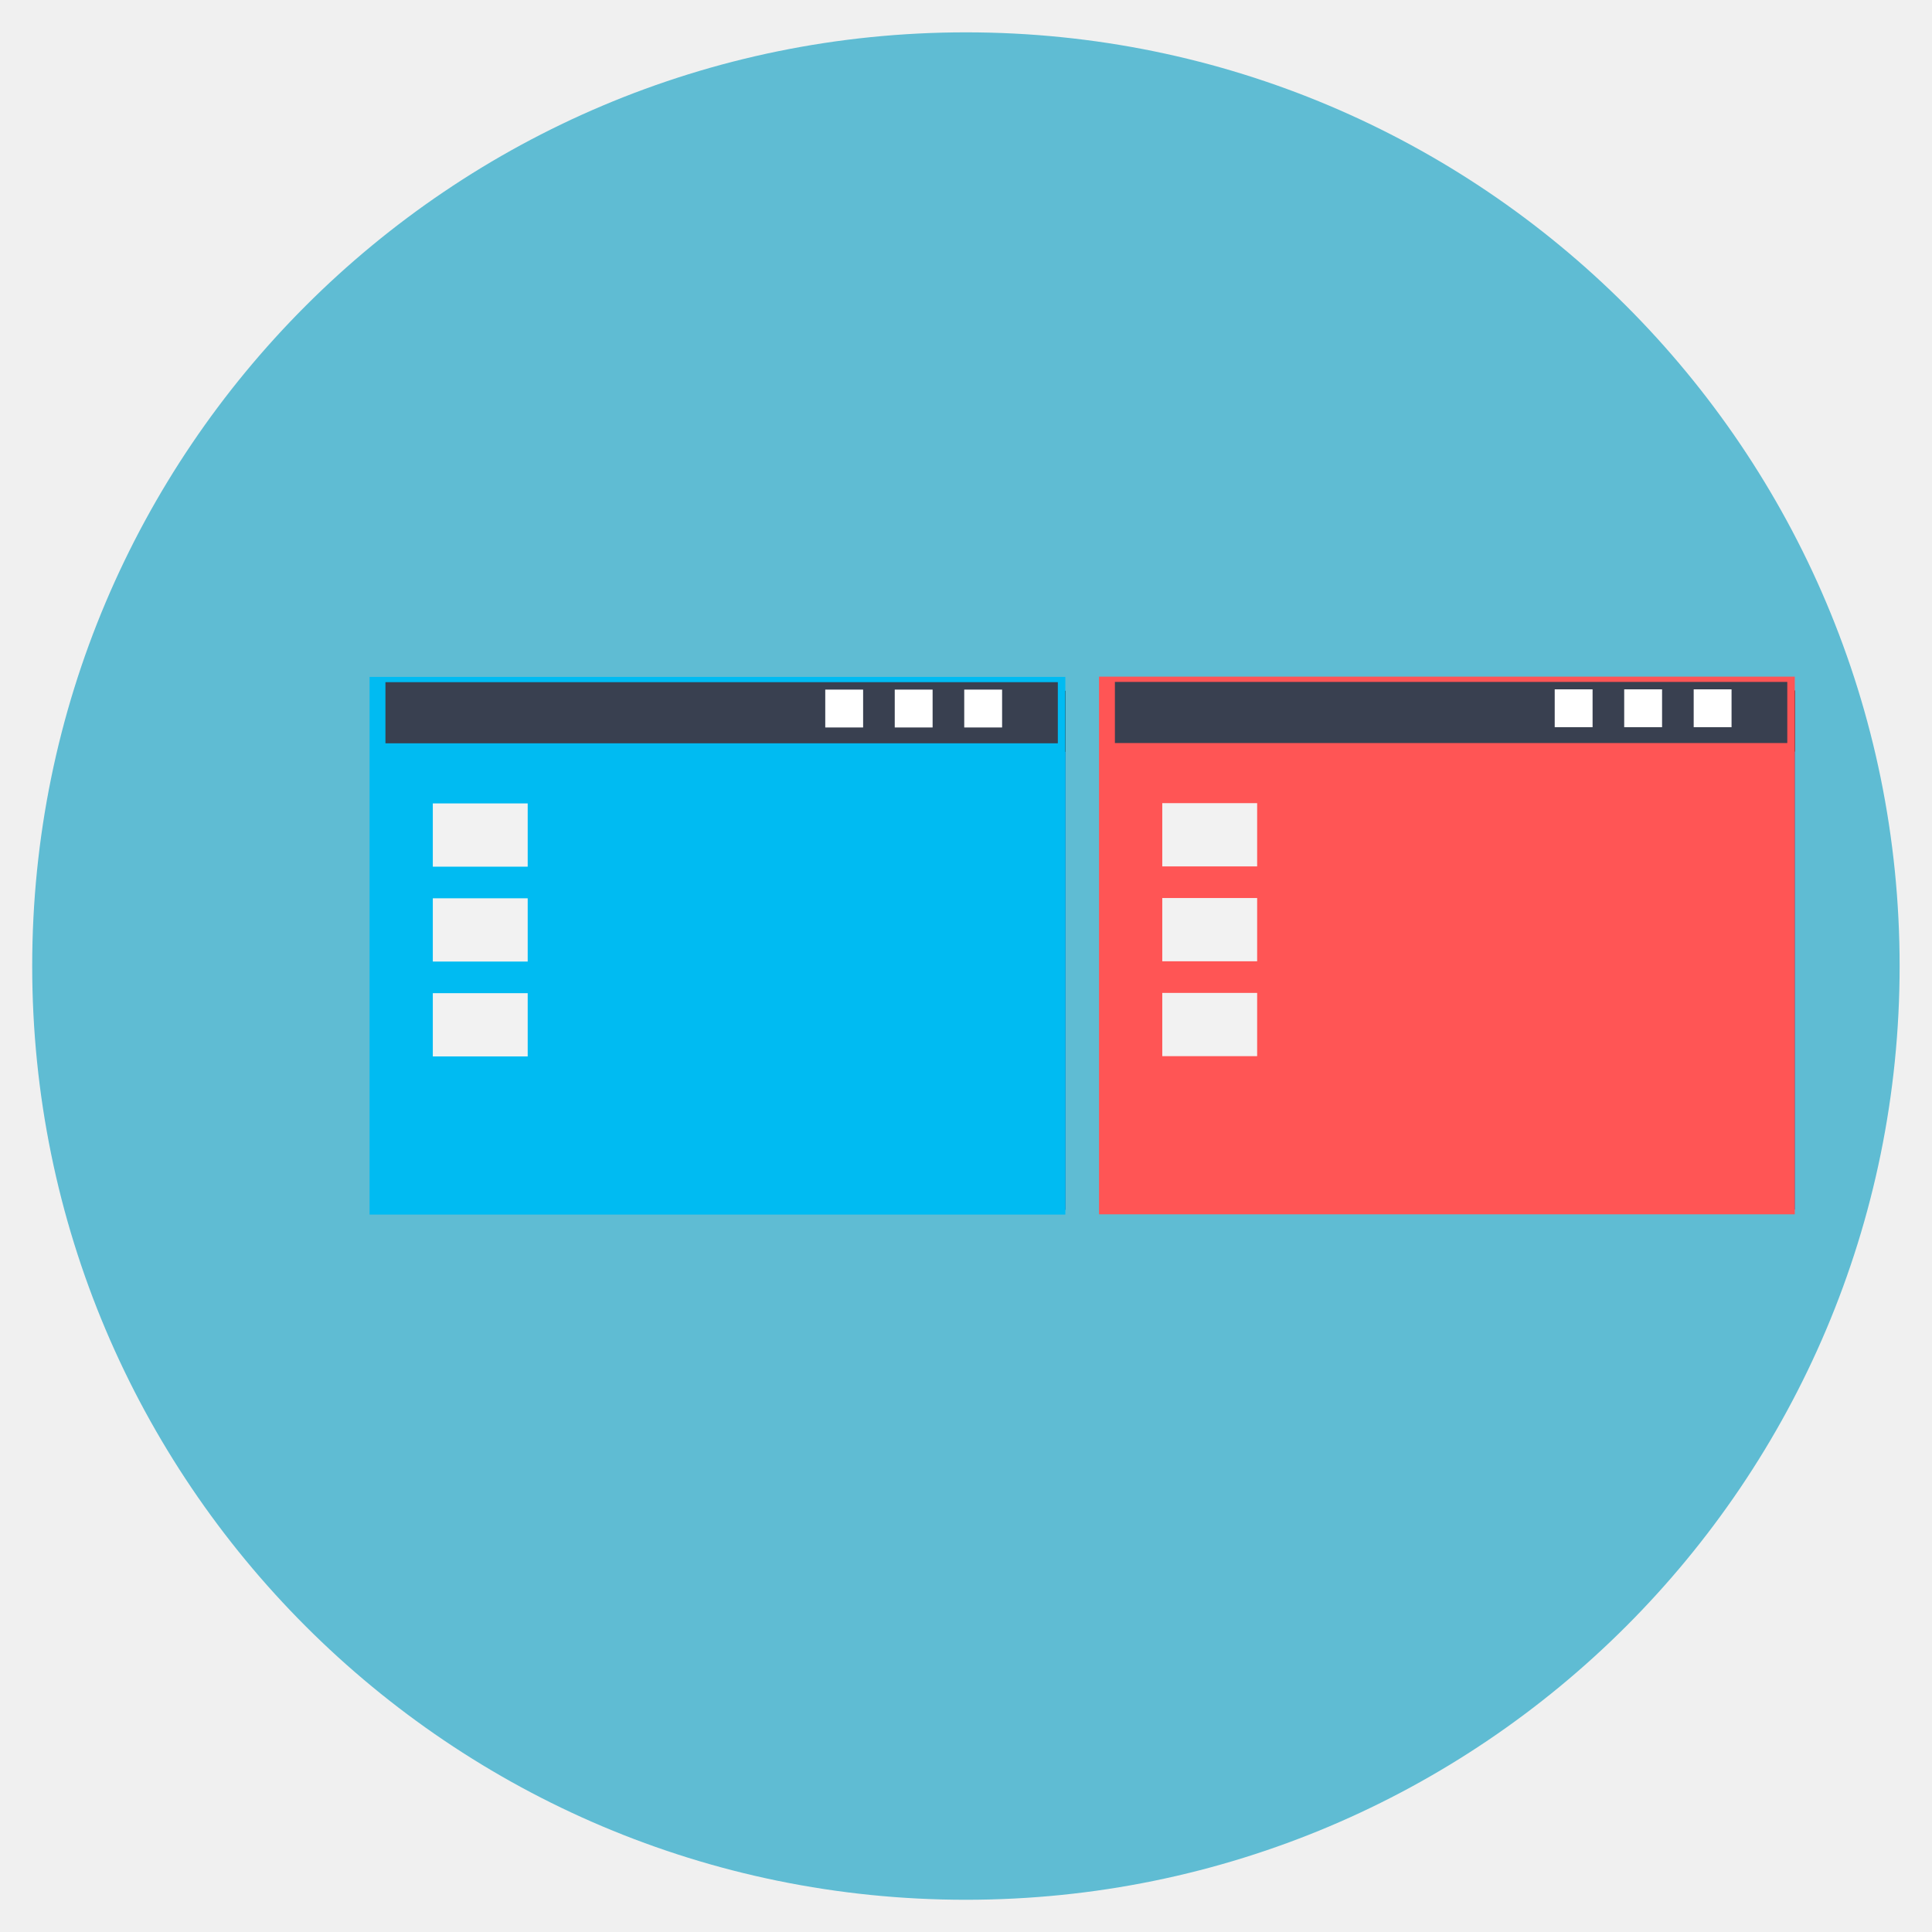
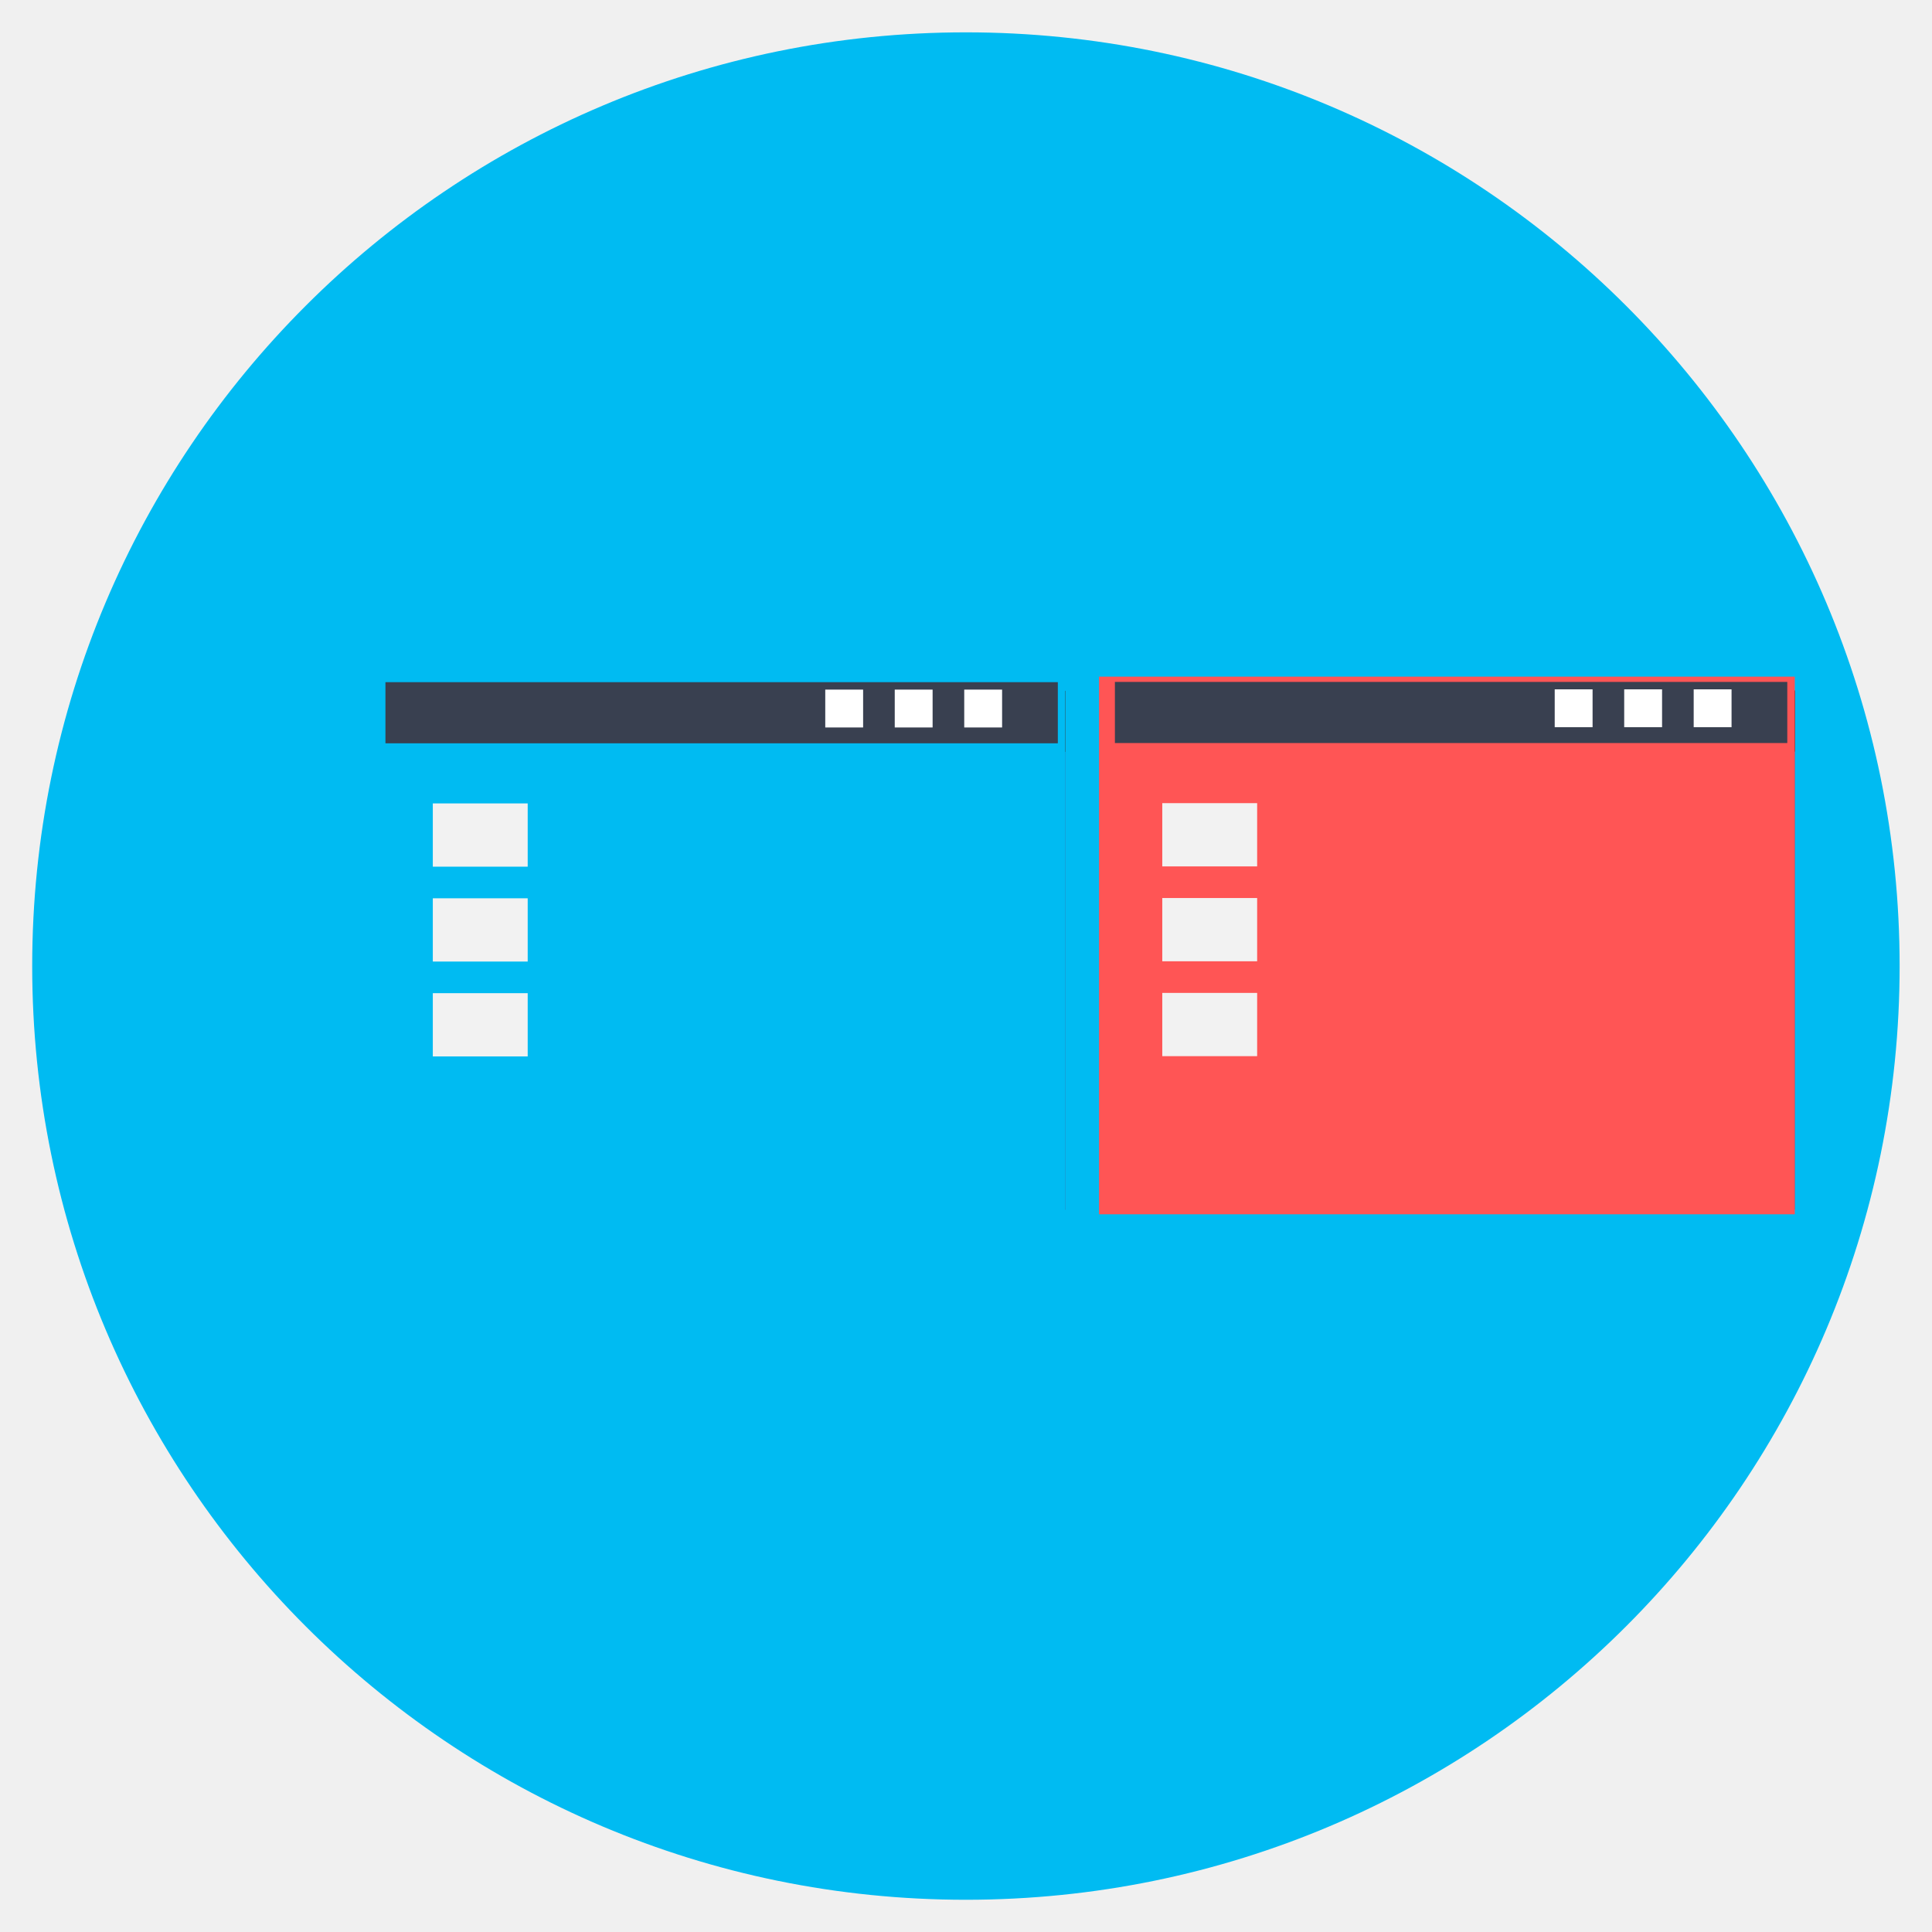
<svg xmlns="http://www.w3.org/2000/svg" viewBox="0 0 300000 300000" id="svg2" version="1.1" width="600" height="600">
  <defs id="defs4">
    <linearGradient id="linearGradient3764" x1="1" x2="47" gradientUnits="userSpaceOnUse" gradientTransform="rotate(-90,24,24)">
      <stop stop-color="#3d3d3d" stop-opacity="1" id="stop7" />
      <stop offset="1" stop-color="#474747" stop-opacity="1" id="stop9" />
    </linearGradient>
    <clipPath id="clipPath-156864852">
      <g transform="translate(0,-1004.362)" id="g12">
        <path d="m -24,13 c 0,1.105 -0.672,2 -1.5,2 -0.828,0 -1.5,-0.895 -1.5,-2 0,-1.105 0.672,-2 1.5,-2 0.828,0 1.5,0.895 1.5,2 z" transform="matrix(15.33333,0,0,11.5,415,878.8622)" id="path14" style="fill:#1890d0" />
      </g>
    </clipPath>
    <clipPath id="clipPath-165128749">
      <g transform="translate(0,-1004.362)" id="g17">
        <path d="m -24,13 c 0,1.105 -0.672,2 -1.5,2 -0.828,0 -1.5,-0.895 -1.5,-2 0,-1.105 0.672,-2 1.5,-2 0.828,0 1.5,0.895 1.5,2 z" transform="matrix(15.33333,0,0,11.5,415,878.8622)" id="path19" style="fill:#1890d0" />
      </g>
    </clipPath>
    <clipPath clipPathUnits="userSpaceOnUse" id="clipPath3899">
      <g id="g3901" transform="translate(-82.69554,14.38183)" mask="none">
        <g transform="translate(-297.6366,-823.3599)" id="g3903">
          <path id="path3905" d="m 1002.187,-66.957 h 492.671 c 21.387,0 38.605,17.218 38.605,38.604 V 234.636 c 0,21.387 -17.218,38.604 -38.605,38.604 h -492.671 c -21.387,0 -38.604,-17.218 -38.604,-38.604 V -28.353 c 0,-21.387 17.218,-38.604 38.604,-38.604 z" style="fill:#db4c00;fill-opacity:1;fill-rule:evenodd;stroke:none" />
          <path id="path3907" d="m 963.737,230.716 h 569.88 v 81.648 H 963.737 Z" style="fill:#db4c00;fill-opacity:1;fill-rule:evenodd;stroke:none" />
        </g>
      </g>
    </clipPath>
  </defs>
  <g id="g33" transform="translate(0,299952)" />
-   <g id="g4804">
-     <path mask="none" clip-path="none" id="path3805-0" d="m 294973.03,150006.32 c 0,80074.29 -64912.68,144989.06 -144986.51,144989.06 -80073.848,0 -144986.52,-64914.77 -144986.52,-144989.06 0,-80074.289 64912.672,-144983.96 144986.52,-144983.96 80073.83,0 144986.51,64909.671 144986.51,144983.96 z" style="fill:#5fbcd3;fill-opacity:1;stroke:none;stroke-width:509.735" />
+   <g id="g4256">
+     <path mask="none" clip-path="none" id="path3805-0" d="m 294973.03,150006.32 c 0,80074.29 -64912.68,144989.06 -144986.51,144989.06 -80073.848,0 -144986.52,-64914.77 -144986.52,-144989.06 0,-80074.289 64912.672,-144983.96 144986.52,-144983.96 80073.83,0 144986.51,64909.671 144986.51,144983.96 z" style="fill:#00bbf2;fill-opacity:1;stroke:none;stroke-width:509.735" />
    <path transform="matrix(460.2747,0,0,460.2747,-219315.35,459344.18)" mask="none" clip-path="url(#clipPath3899)" id="path3805" d="m 1117.41,-672.178 c 0,173.97 -141.03,315 -315,315 -173.97,0 -315,-141.03 -315,-315 0,-173.97 141.03,-315 315,-315 173.97,0 315,141.03 315,315 z" style="fill:#394050;fill-opacity:1;stroke:none" />
    <g id="g4748">
      <g id="g4580" transform="matrix(0.8121497,0,0,0.8121497,9527.361,23709.388)">
        <ellipse ry="2918.733" rx="2979.466" cy="108725.21" cx="147376.38" id="path3317" style="fill:none;stroke:none;stroke-width:2947.876" />
        <rect y="102887.09" x="61007.672" height="99233.82" width="131005.7" id="rect907-7" style="fill:#2980b9;fill-opacity:1;stroke:none;stroke-width:1481.131" />
        <rect style="fill:#37353a;fill-opacity:1;stroke:none;stroke-width:1481.131" id="rect920-2" width="131011.46" height="11674.572" x="61001.891" y="102887.09" />
        <rect y="126236.15" x="72917.297" height="10376.873" width="14366.428" id="rect914-9" style="fill:none;stroke:none;stroke-width:1481.131" />
        <ellipse ry="5837.466" rx="5958.931" cy="141738.77" cx="66958.359" id="path3290-8" style="fill:none;stroke:none;stroke-width:2947.876" />
        <ellipse ry="5837.466" rx="5958.931" cy="120399.4" cx="66958.359" style="fill:none;stroke:none;stroke-width:2947.876" id="path3292-9" />
        <ellipse ry="2918.733" rx="2979.466" cy="140829.91" cx="80098.445" id="path3294-5" style="fill:none;stroke:none;stroke-width:2947.876" />
        <ellipse ry="2918.733" rx="2979.466" cy="158341.75" cx="80098.445" style="fill:none;stroke:none;stroke-width:2947.876" id="path3296-1" />
        <rect y="105230.11" x="159891.23" height="6988.151" width="7128.841" id="rect825-5" style="fill:#ffffff;fill-opacity:1;stroke:none;stroke-width:1481.131" />
        <rect style="fill:#ffffff;fill-opacity:1;stroke:none;stroke-width:1481.131" id="rect827-8" width="7128.841" height="6988.151" x="172974.88" y="105230.11" />
        <ellipse ry="5837.466" rx="5958.931" cy="108724.81" cx="186054.42" id="path3303-0" style="fill:none;stroke:none;stroke-width:2947.876" />
        <ellipse ry="2918.733" rx="2979.466" cy="108724.81" cx="169995.42" style="fill:none;stroke:none;stroke-width:2947.876" id="path3305-6" />
        <ellipse ry="2918.733" rx="2979.466" cy="108724.81" cx="156911.8" id="path3307-6" style="fill:none;stroke:none;stroke-width:2947.876" />
        <rect style="fill:#ffffff;fill-opacity:1;stroke:none;stroke-width:1481.131" id="rect3309-5" width="7128.841" height="6988.151" x="146807.61" y="105230.11" />
        <ellipse ry="2918.733" rx="2979.466" cy="152504.47" cx="58028.207" style="fill:none;stroke:none;stroke-width:2947.876" id="path3315-9" />
        <ellipse ry="2918.733" rx="2979.466" cy="152504.47" cx="194988.73" id="path3317-2" style="fill:none;stroke:none;stroke-width:2947.876" />
        <rect style="fill:#1abc9c;fill-opacity:1;stroke:none;stroke-width:1481.131" id="rect3369-2" width="17864.416" height="11674.572" x="72917.297" y="126236.15" />
        <rect y="143747.83" x="72917.297" height="11674.572" width="17864.416" id="rect3453-4" style="fill:#1abc9c;fill-opacity:1;stroke:none;stroke-width:1481.131" />
        <rect style="fill:#1abc9c;fill-opacity:1;stroke:none;stroke-width:1481.131" id="rect3455-1" width="17864.416" height="11674.572" x="72917.297" y="161260.05" />
        <rect y="100228.94" x="58927.348" height="102797.32" width="133031.86" id="rect907-4" style="fill:#00bbf2;fill-opacity:1;stroke:none;stroke-width:3023.452" />
        <rect style="fill:#394050;fill-opacity:1;stroke:none;stroke-width:2921.757" id="rect920-4" width="128557.24" height="11687.027" x="61963.785" y="101235.66" />
-         <path id="rect825-50" d="m 146054.26,102656.11 v 7239.25 h 7239.24 v -7239.25 z m 13286.04,0 v 7239.25 h 7239.25 v -7239.25 z m 13286.05,0 v 7239.25 h 7239.25 v -7239.25 z" style="fill:#ffffff;fill-opacity:1;stroke:none;stroke-width:3023.452" />
+         <path id="rect825-50" d="m 146054.26,102656.11 0,7239.25 7239.24,0 0,-7239.25 z m 13286.04,0 0,7239.25 7239.25,0 0,-7239.25 z m 13286.05,0 0,7239.25 7239.25,0 0,-7239.25 z" style="fill:#ffffff;fill-opacity:1;stroke:none;stroke-width:3023.452" />
        <rect style="fill:#f2f2f2;fill-opacity:1;stroke:none;stroke-width:3023.452" id="rect3369-22" width="18140.709" height="12093.807" x="71021.156" y="124416.19" />
        <rect y="142556.88" x="71021.156" height="12093.807" width="18140.709" id="rect3453-1" style="fill:#f2f2f2;fill-opacity:1;stroke:none;stroke-width:3023.452" />
        <rect style="fill:#f2f2f2;fill-opacity:1;stroke:none;stroke-width:3023.452" id="rect3455-4" width="18140.709" height="12093.807" x="71021.156" y="160697.97" />
      </g>
      <ellipse style="fill:none;stroke:none;stroke-width:2394.118" id="path3317-1" cx="242488.5" cy="111969.39" rx="2419.773" ry="2370.449" />
      <rect style="fill:#2980b9;fill-opacity:1;stroke:none;stroke-width:1202.9" id="rect907-7-3" width="106396.28" height="80592.75" x="172344.16" y="107227.96" />
      <rect y="107227.96" x="172339.47" height="9481.504" width="106400.96" id="rect920-2-2" style="fill:#37353a;fill-opacity:1;stroke:none;stroke-width:1202.9" />
      <rect style="fill:none;stroke:none;stroke-width:1202.9" id="rect914-9-5" width="11667.694" height="8427.577" x="182016.56" y="126190.9" />
      <ellipse style="fill:none;stroke:none;stroke-width:2394.118" id="path3290-8-0" cx="177177.02" cy="138781.34" rx="4839.546" ry="4740.898" />
      <ellipse id="path3292-9-8" style="fill:none;stroke:none;stroke-width:2394.118" cx="177177.02" cy="121450.58" rx="4839.546" ry="4740.898" />
      <ellipse style="fill:none;stroke:none;stroke-width:2394.118" id="path3294-5-4" cx="187848.73" cy="138043.22" rx="2419.773" ry="2370.449" />
      <ellipse id="path3296-1-2" style="fill:none;stroke:none;stroke-width:2394.118" cx="187848.73" cy="152265.47" rx="2419.773" ry="2370.449" />
      <rect style="fill:#ffffff;fill-opacity:1;stroke:none;stroke-width:1202.9" id="rect825-5-8" width="5789.688" height="5675.427" x="252652.45" y="109130.84" />
      <rect y="109130.84" x="263278.31" height="5675.427" width="5789.688" id="rect827-8-4" style="fill:#ffffff;fill-opacity:1;stroke:none;stroke-width:1202.9" />
      <ellipse style="fill:none;stroke:none;stroke-width:2394.118" id="path3303-0-0" cx="273900.88" cy="111969.07" rx="4839.546" ry="4740.898" />
      <ellipse id="path3305-6-3" style="fill:none;stroke:none;stroke-width:2394.118" cx="260858.56" cy="111969.07" rx="2419.773" ry="2370.449" />
      <ellipse style="fill:none;stroke:none;stroke-width:2394.118" id="path3307-6-3" cx="250232.7" cy="111969.07" rx="2419.773" ry="2370.449" />
      <rect y="109130.84" x="242026.58" height="5675.427" width="5789.688" id="rect3309-5-5" style="fill:#ffffff;fill-opacity:1;stroke:none;stroke-width:1202.9" />
      <ellipse id="path3315-9-1" style="fill:none;stroke:none;stroke-width:2394.118" cx="169924.39" cy="147524.72" rx="2419.773" ry="2370.449" />
      <ellipse style="fill:none;stroke:none;stroke-width:2394.118" id="path3317-2-8" cx="281156.88" cy="147524.72" rx="2419.773" ry="2370.449" />
      <rect y="126190.9" x="182016.56" height="9481.504" width="14508.586" id="rect3369-2-1" style="fill:#1abc9c;fill-opacity:1;stroke:none;stroke-width:1202.9" />
      <rect style="fill:#1abc9c;fill-opacity:1;stroke:none;stroke-width:1202.9" id="rect3453-4-1" width="14508.586" height="9481.504" x="182016.56" y="140413.02" />
      <rect y="154635.56" x="182016.56" height="9481.504" width="14508.586" id="rect3455-1-0" style="fill:#1abc9c;fill-opacity:1;stroke:none;stroke-width:1202.9" />
      <rect style="fill:#ff5555;fill-opacity:1;stroke:none;stroke-width:2455.496" id="rect907-4-5" width="108041.83" height="83486.844" x="170654.62" y="105069.14" />
      <rect y="105886.75" x="173120.67" height="9491.619" width="104407.77" id="rect920-4-0" style="fill:#394050;fill-opacity:1;stroke:none;stroke-width:2372.905" />
-       <path style="fill:#ffffff;fill-opacity:1;stroke:none;stroke-width:2455.496" d="m 241414.75,107040.37 v 5879.36 h 5879.35 v -5879.36 z m 10790.25,0 v 5879.36 h 5879.36 v -5879.36 z m 10790.27,0 v 5879.36 h 5879.36 v -5879.36 z" id="rect825-50-4" />
+       <path style="fill:#ffffff;fill-opacity:1;stroke:none;stroke-width:2455.496" d="m 241414.75,107040.37 0,5879.36 5879.35,0 0,-5879.36 z m 10790.25,0 0,5879.36 5879.36,0 0,-5879.36 z m 10790.27,0 0,5879.36 5879.36,0 0,-5879.36 z" id="rect825-50-4" />
      <rect y="124712.82" x="180476.61" height="9821.985" width="14732.977" id="rect3369-22-0" style="fill:#f2f2f2;fill-opacity:1;stroke:none;stroke-width:2455.496" />
      <rect style="fill:#f2f2f2;fill-opacity:1;stroke:none;stroke-width:2455.496" id="rect3453-1-3" width="14732.977" height="9821.985" x="180476.61" y="139445.78" />
      <rect y="154179.06" x="180476.61" height="9821.985" width="14732.977" id="rect3455-4-0" style="fill:#f2f2f2;fill-opacity:1;stroke:none;stroke-width:2455.496" />
    </g>
  </g>
</svg>
